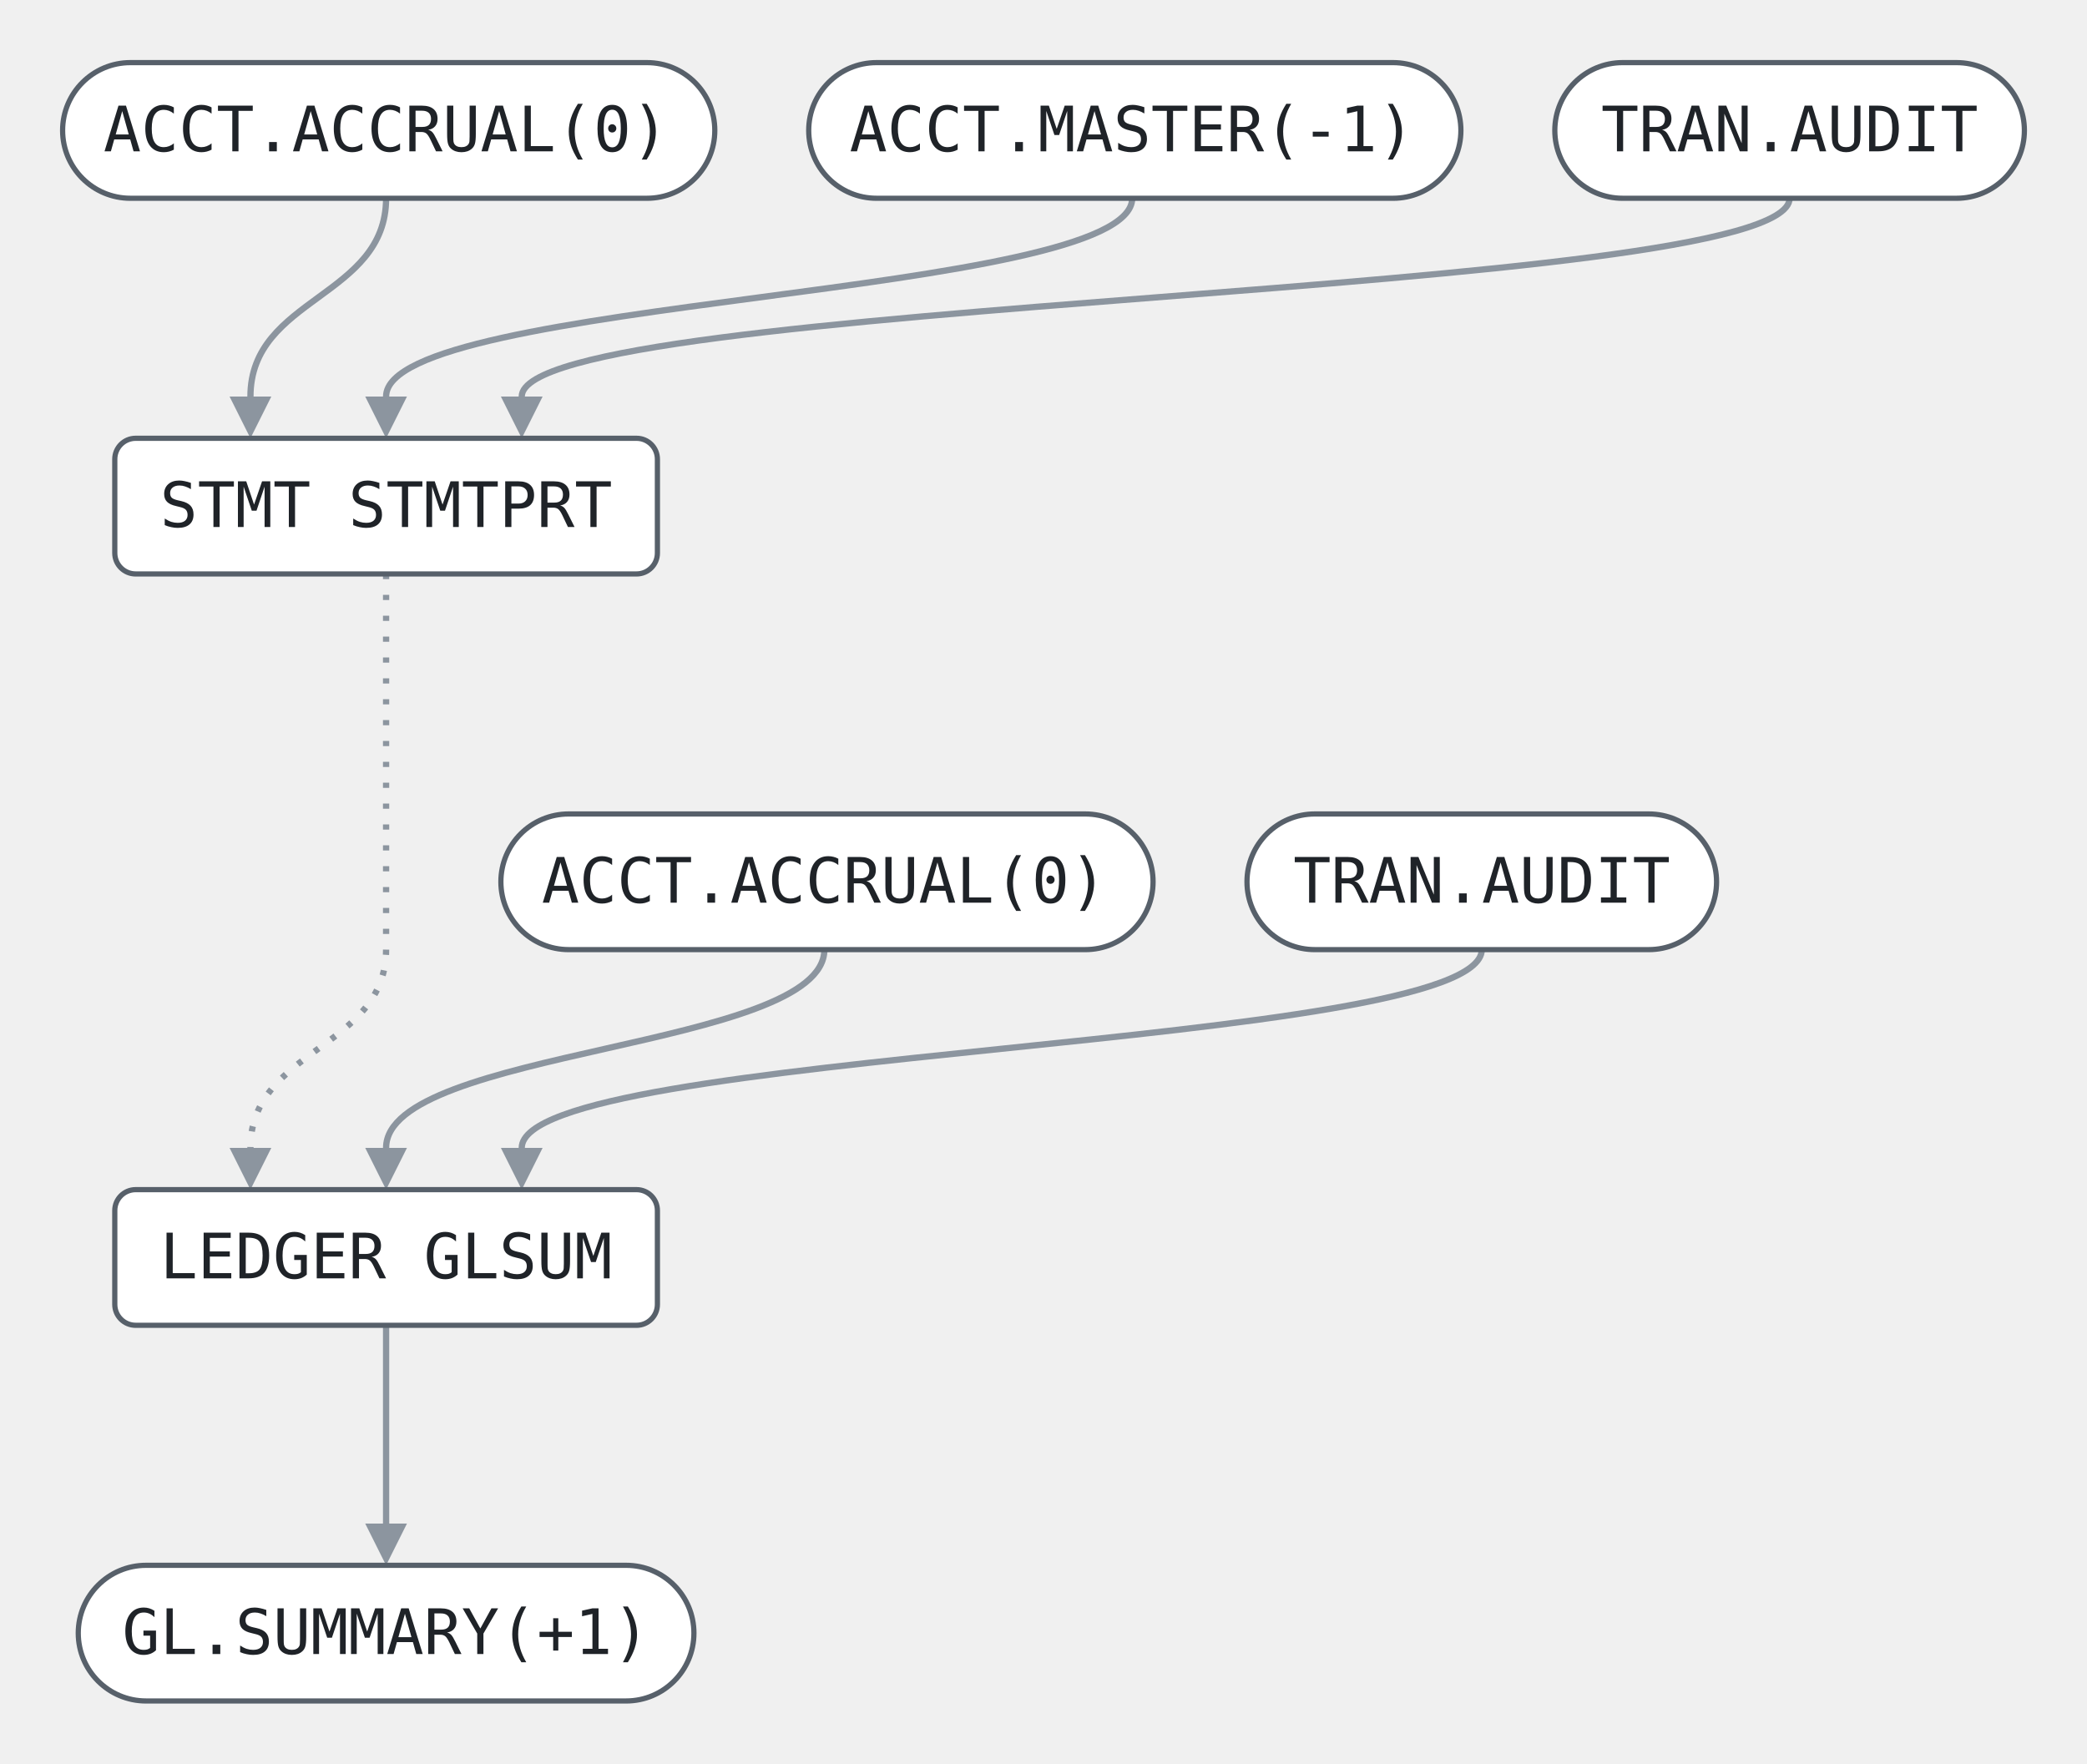
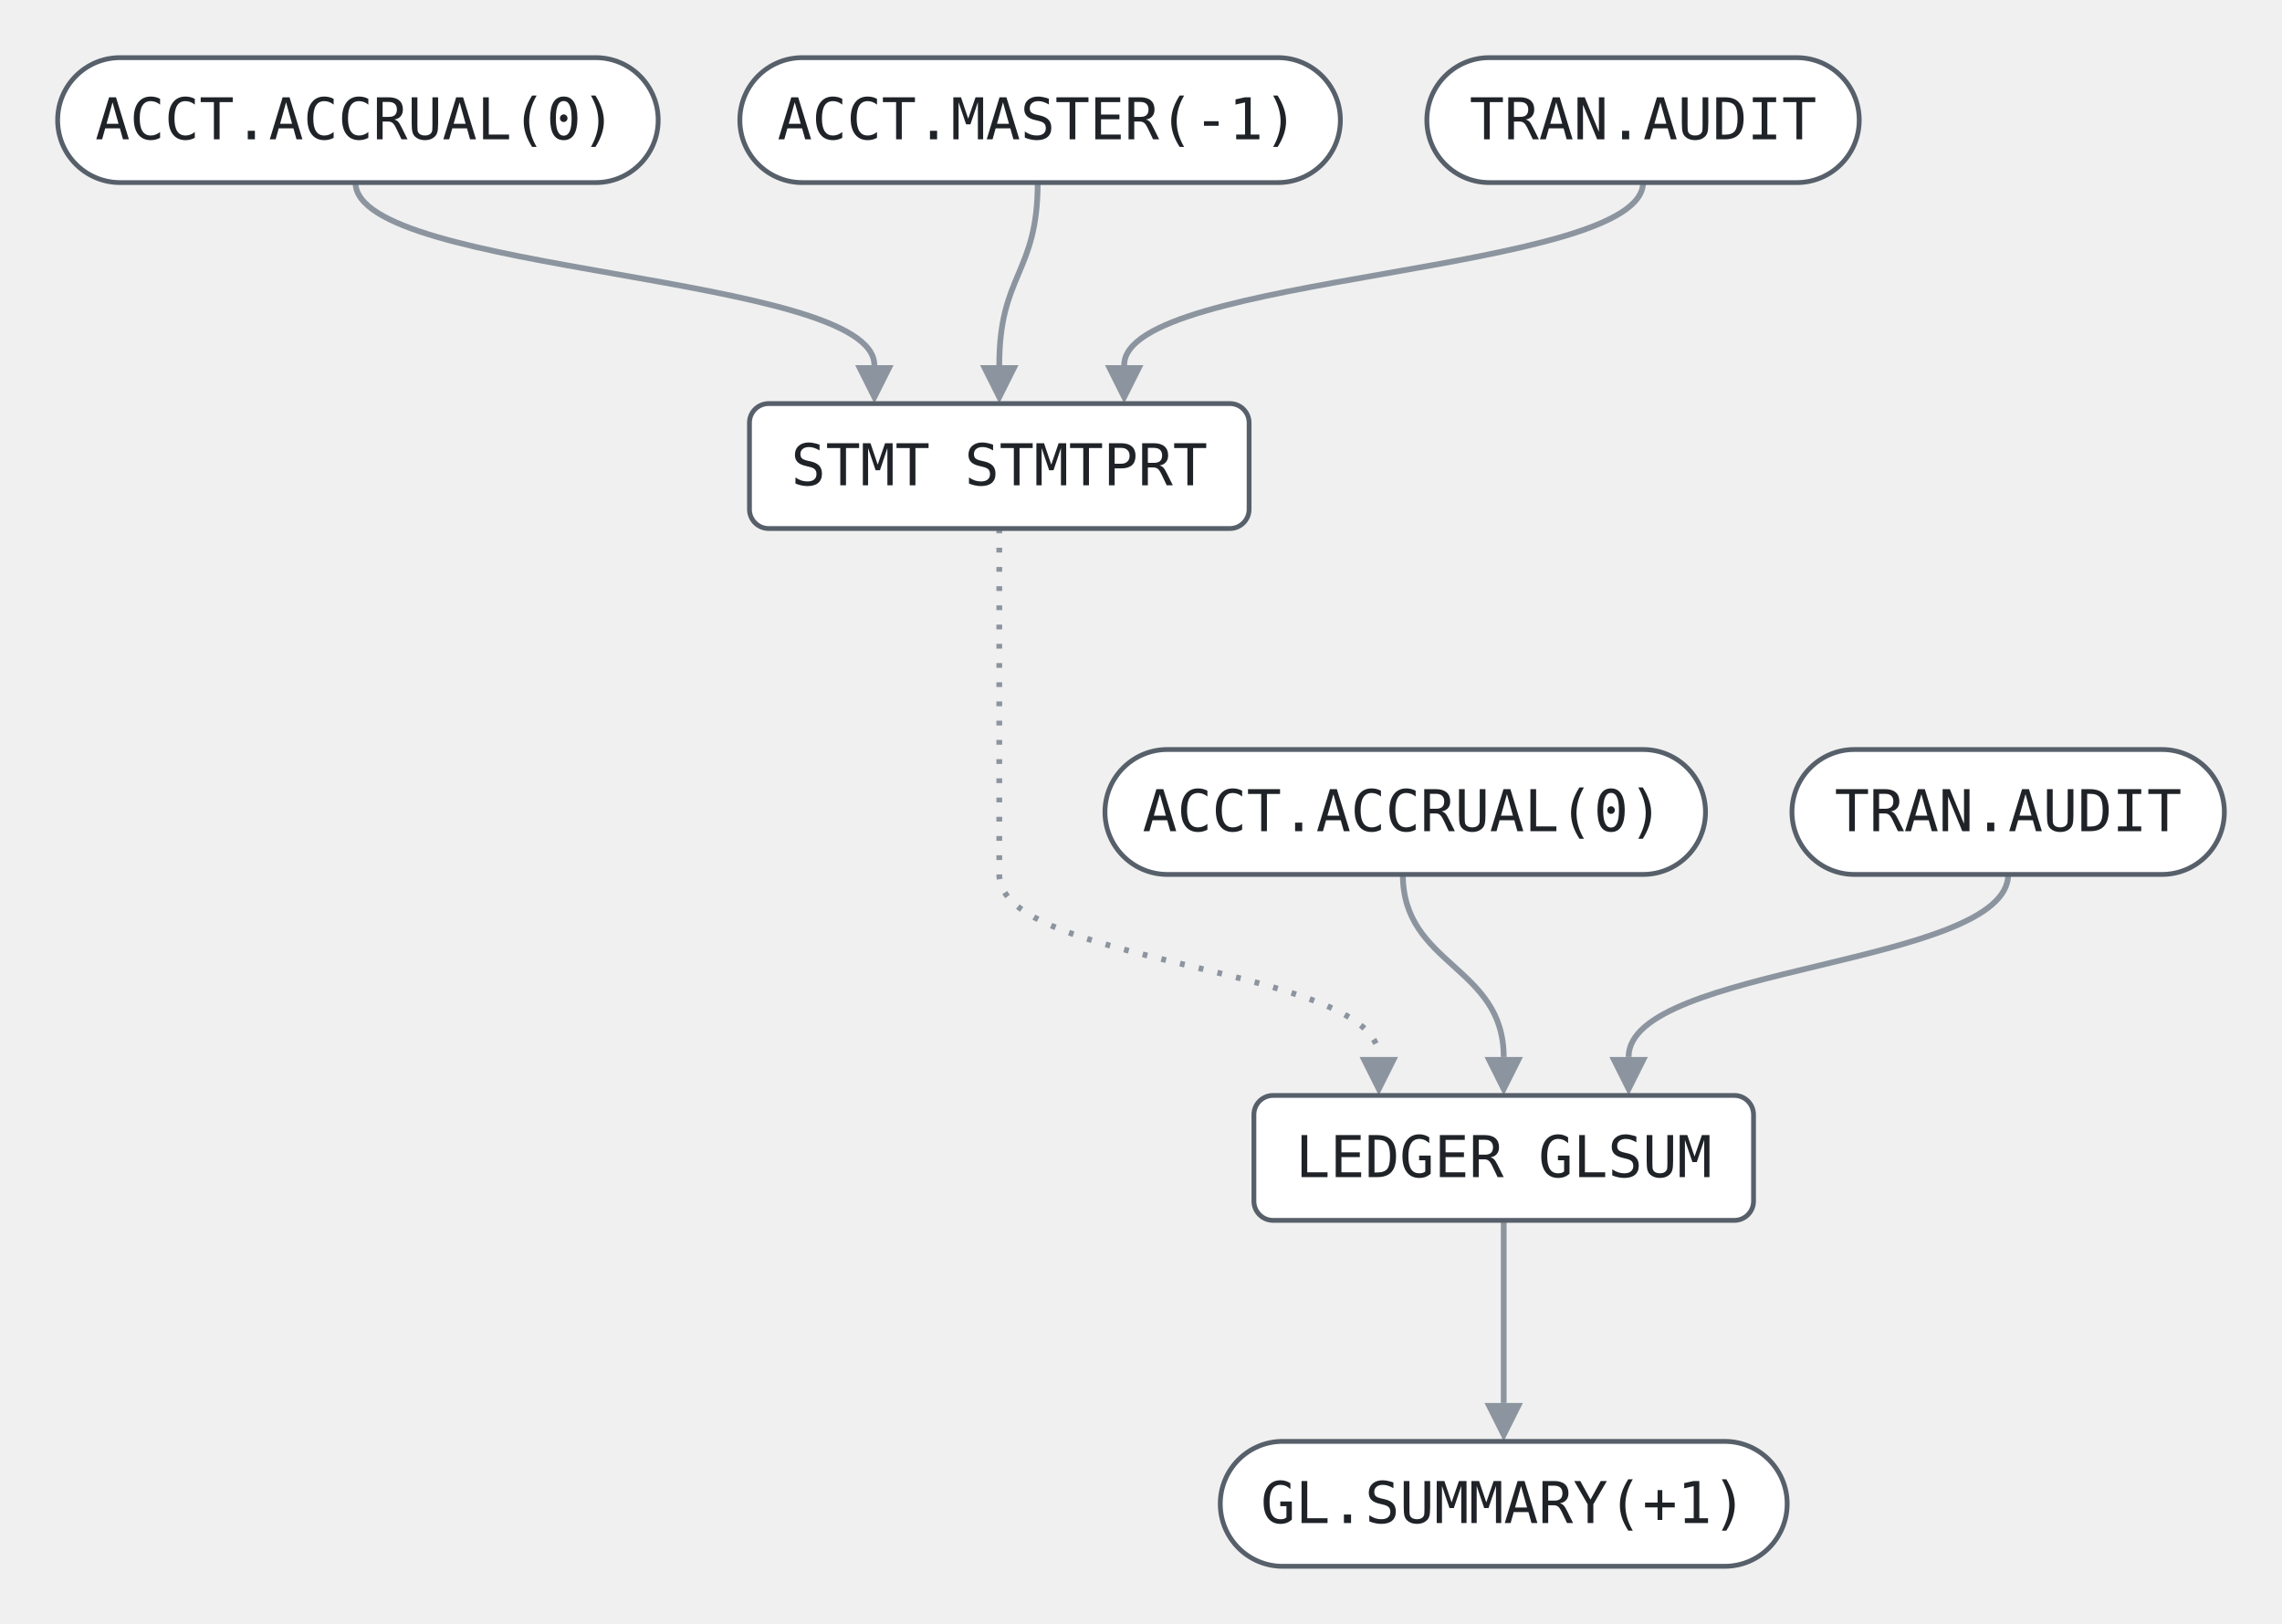
- <svg xmlns="http://www.w3.org/2000/svg" width="400" height="338" viewBox="0 0 400 338" font-family="ui-monospace, SFMono-Regular, Menlo, Consolas, monospace" font-size="12">
+ <svg xmlns="http://www.w3.org/2000/svg" width="475" height="338" viewBox="0 0 475 338" font-family="ui-monospace, SFMono-Regular, Menlo, Consolas, monospace" font-size="12">
  <style>
.box { fill: #ffffff; stroke: #57606a; stroke-width: 1 }
.box.emphasis { stroke-width: 2.5 }
.label { fill: #1f2328 }
.edge { fill: none; stroke: #8c959f; stroke-width: 1.2 }
.edge.dashed { stroke-dasharray: 4 3 }
.edge.dotted { stroke-dasharray: 1 3 }
.head { fill: #8c959f }
@media (prefers-color-scheme: dark) {
  .box { fill: #161b22; stroke: #8b949e }
  .label { fill: #e6edf3 }
  .edge { stroke: #6e7681 }
  .head { fill: #6e7681 }
}
</style>
  <defs>
    <marker id="arrow" viewBox="0 0 8 8" refX="0" refY="4" markerUnits="userSpaceOnUse" markerWidth="8" markerHeight="8" orient="auto-start-reverse">
      <path class="head" d="M0,0 L8,4 L0,8 z" />
    </marker>
  </defs>
-   <path class="edge" d="M74,38 C74,57 48,57 48,76" marker-end="url(#arrow)" />
-   <path class="edge" d="M217,38 C217,57 74,57 74,76" marker-end="url(#arrow)" />
-   <path class="edge" d="M343,38 C343,57 100,57 100,76" marker-end="url(#arrow)" />
-   <path class="edge" d="M158,182 C158,201 74,201 74,220" marker-end="url(#arrow)" />
-   <path class="edge" d="M284,182 C284,201 100,201 100,220" marker-end="url(#arrow)" />
-   <path class="edge dotted" d="M74,110 C74,133 74,133 74,156 L74,182 C74,201 48,201 48,220" marker-end="url(#arrow)" />
-   <path class="edge" d="M74,254 C74,273 74,273 74,292" marker-end="url(#arrow)" />
+   <path class="edge" d="M74,38 C74,57 182,57 182,76" marker-end="url(#arrow)" />
+   <path class="edge" d="M216,38 C216,57 208,57 208,76" marker-end="url(#arrow)" />
+   <path class="edge" d="M342,38 C342,57 234,57 234,76" marker-end="url(#arrow)" />
+   <path class="edge" d="M292,182 C292,201 313,201 313,220" marker-end="url(#arrow)" />
+   <path class="edge" d="M418,182 C418,201 339,201 339,220" marker-end="url(#arrow)" />
+   <path class="edge dotted" d="M208,110 C208,133 208,133 208,156 L208,182 C208,201 287,201 287,220" marker-end="url(#arrow)" />
+   <path class="edge" d="M313,254 C313,273 313,273 313,292" marker-end="url(#arrow)" />
  <g>
    <rect class="box" x="12" y="12" width="125" height="26" rx="13" />
    <text class="label" x="74" y="29" text-anchor="middle">ACCT.ACCRUAL(0)</text>
  </g>
  <g>
-     <rect class="box" x="155" y="12" width="125" height="26" rx="13" />
-     <text class="label" x="217" y="29" text-anchor="middle">ACCT.MASTER(-1)</text>
+     <rect class="box" x="154" y="12" width="125" height="26" rx="13" />
+     <text class="label" x="216" y="29" text-anchor="middle">ACCT.MASTER(-1)</text>
  </g>
  <g>
-     <rect class="box" x="298" y="12" width="90" height="26" rx="13" />
-     <text class="label" x="343" y="29" text-anchor="middle">TRAN.AUDIT</text>
+     <rect class="box" x="297" y="12" width="90" height="26" rx="13" />
+     <text class="label" x="342" y="29" text-anchor="middle">TRAN.AUDIT</text>
  </g>
  <a href="../../../pangaea/jobs/MONTHLY.jcl#L16">
-     <rect class="box" x="22" y="84" width="104" height="26" rx="4" />
-     <text class="label" x="74" y="101" text-anchor="middle">STMT STMTPRT</text>
+     <rect class="box" x="156" y="84" width="104" height="26" rx="4" />
+     <text class="label" x="208" y="101" text-anchor="middle">STMT STMTPRT</text>
  </a>
  <g>
-     <rect class="box" x="96" y="156" width="125" height="26" rx="13" />
-     <text class="label" x="158" y="173" text-anchor="middle">ACCT.ACCRUAL(0)</text>
+     <rect class="box" x="230" y="156" width="125" height="26" rx="13" />
+     <text class="label" x="292" y="173" text-anchor="middle">ACCT.ACCRUAL(0)</text>
  </g>
  <g>
-     <rect class="box" x="239" y="156" width="90" height="26" rx="13" />
-     <text class="label" x="284" y="173" text-anchor="middle">TRAN.AUDIT</text>
+     <rect class="box" x="373" y="156" width="90" height="26" rx="13" />
+     <text class="label" x="418" y="173" text-anchor="middle">TRAN.AUDIT</text>
  </g>
  <a href="../../../pangaea/jobs/MONTHLY.jcl#L25">
-     <rect class="box" x="22" y="228" width="104" height="26" rx="4" />
-     <text class="label" x="74" y="245" text-anchor="middle">LEDGER GLSUM</text>
+     <rect class="box" x="261" y="228" width="104" height="26" rx="4" />
+     <text class="label" x="313" y="245" text-anchor="middle">LEDGER GLSUM</text>
  </a>
  <g>
-     <rect class="box" x="15" y="300" width="118" height="26" rx="13" />
-     <text class="label" x="74" y="317" text-anchor="middle">GL.SUMMARY(+1)</text>
+     <rect class="box" x="254" y="300" width="118" height="26" rx="13" />
+     <text class="label" x="313" y="317" text-anchor="middle">GL.SUMMARY(+1)</text>
  </g>
</svg>
